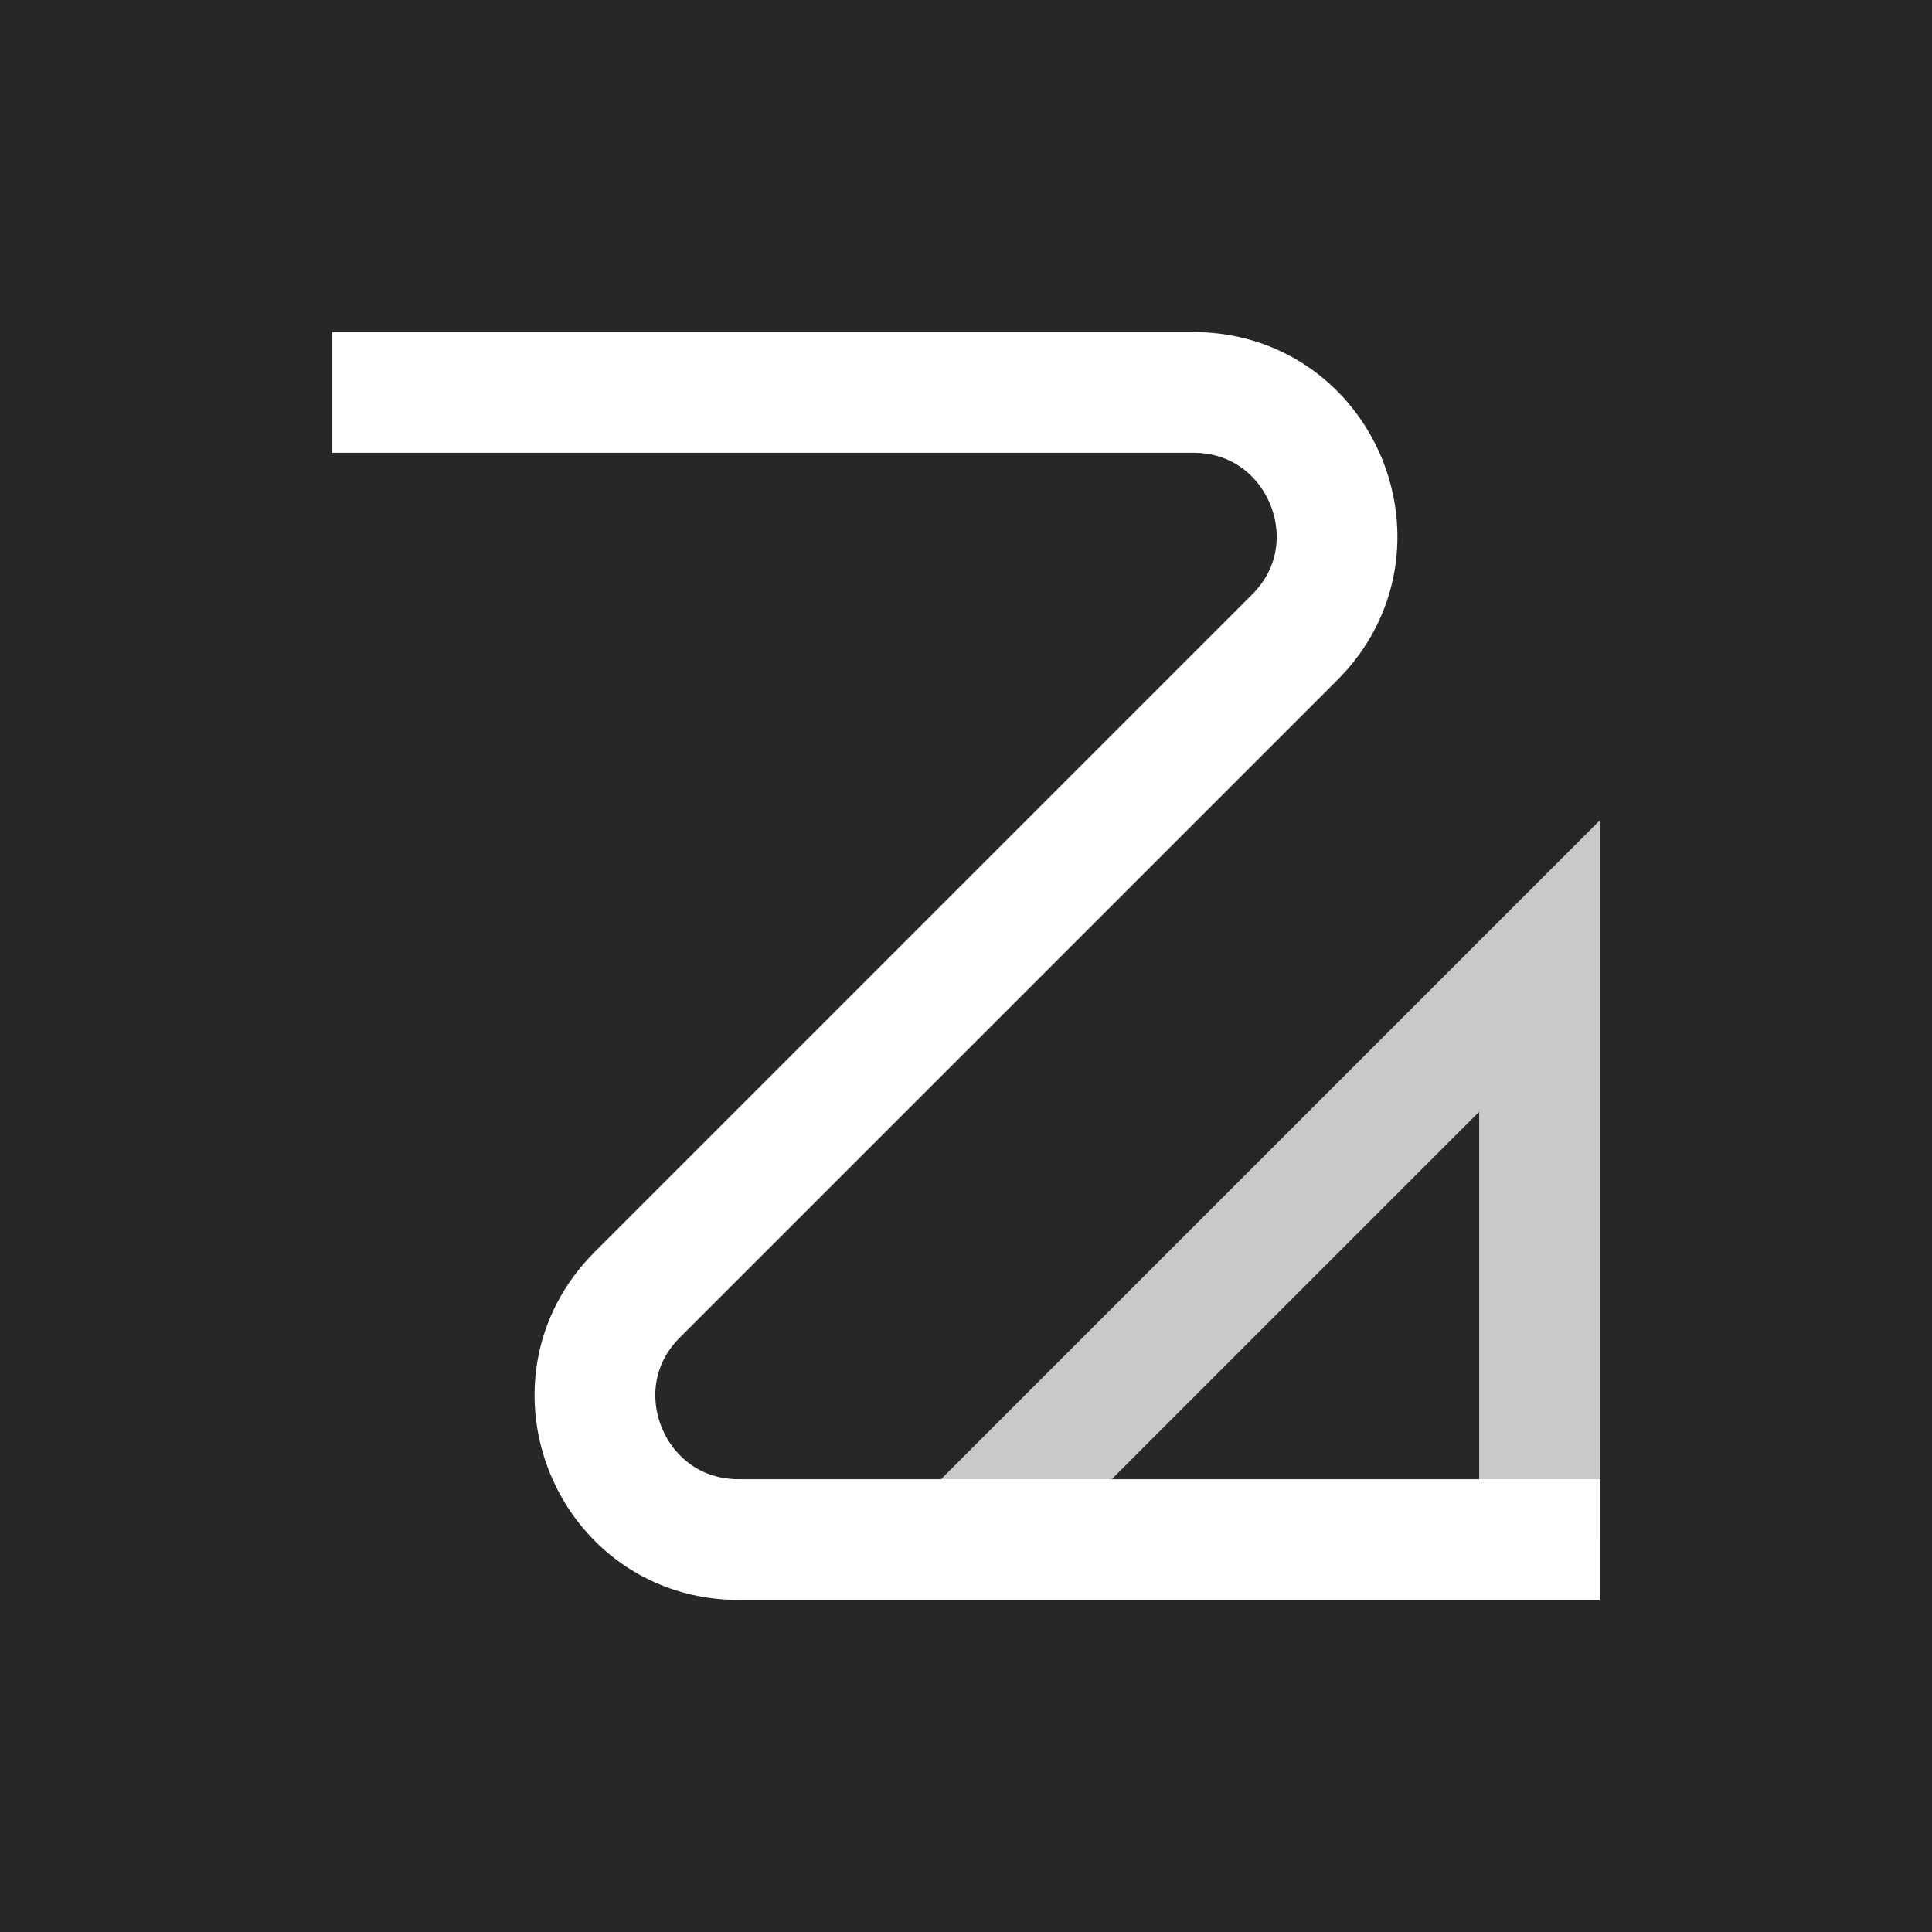
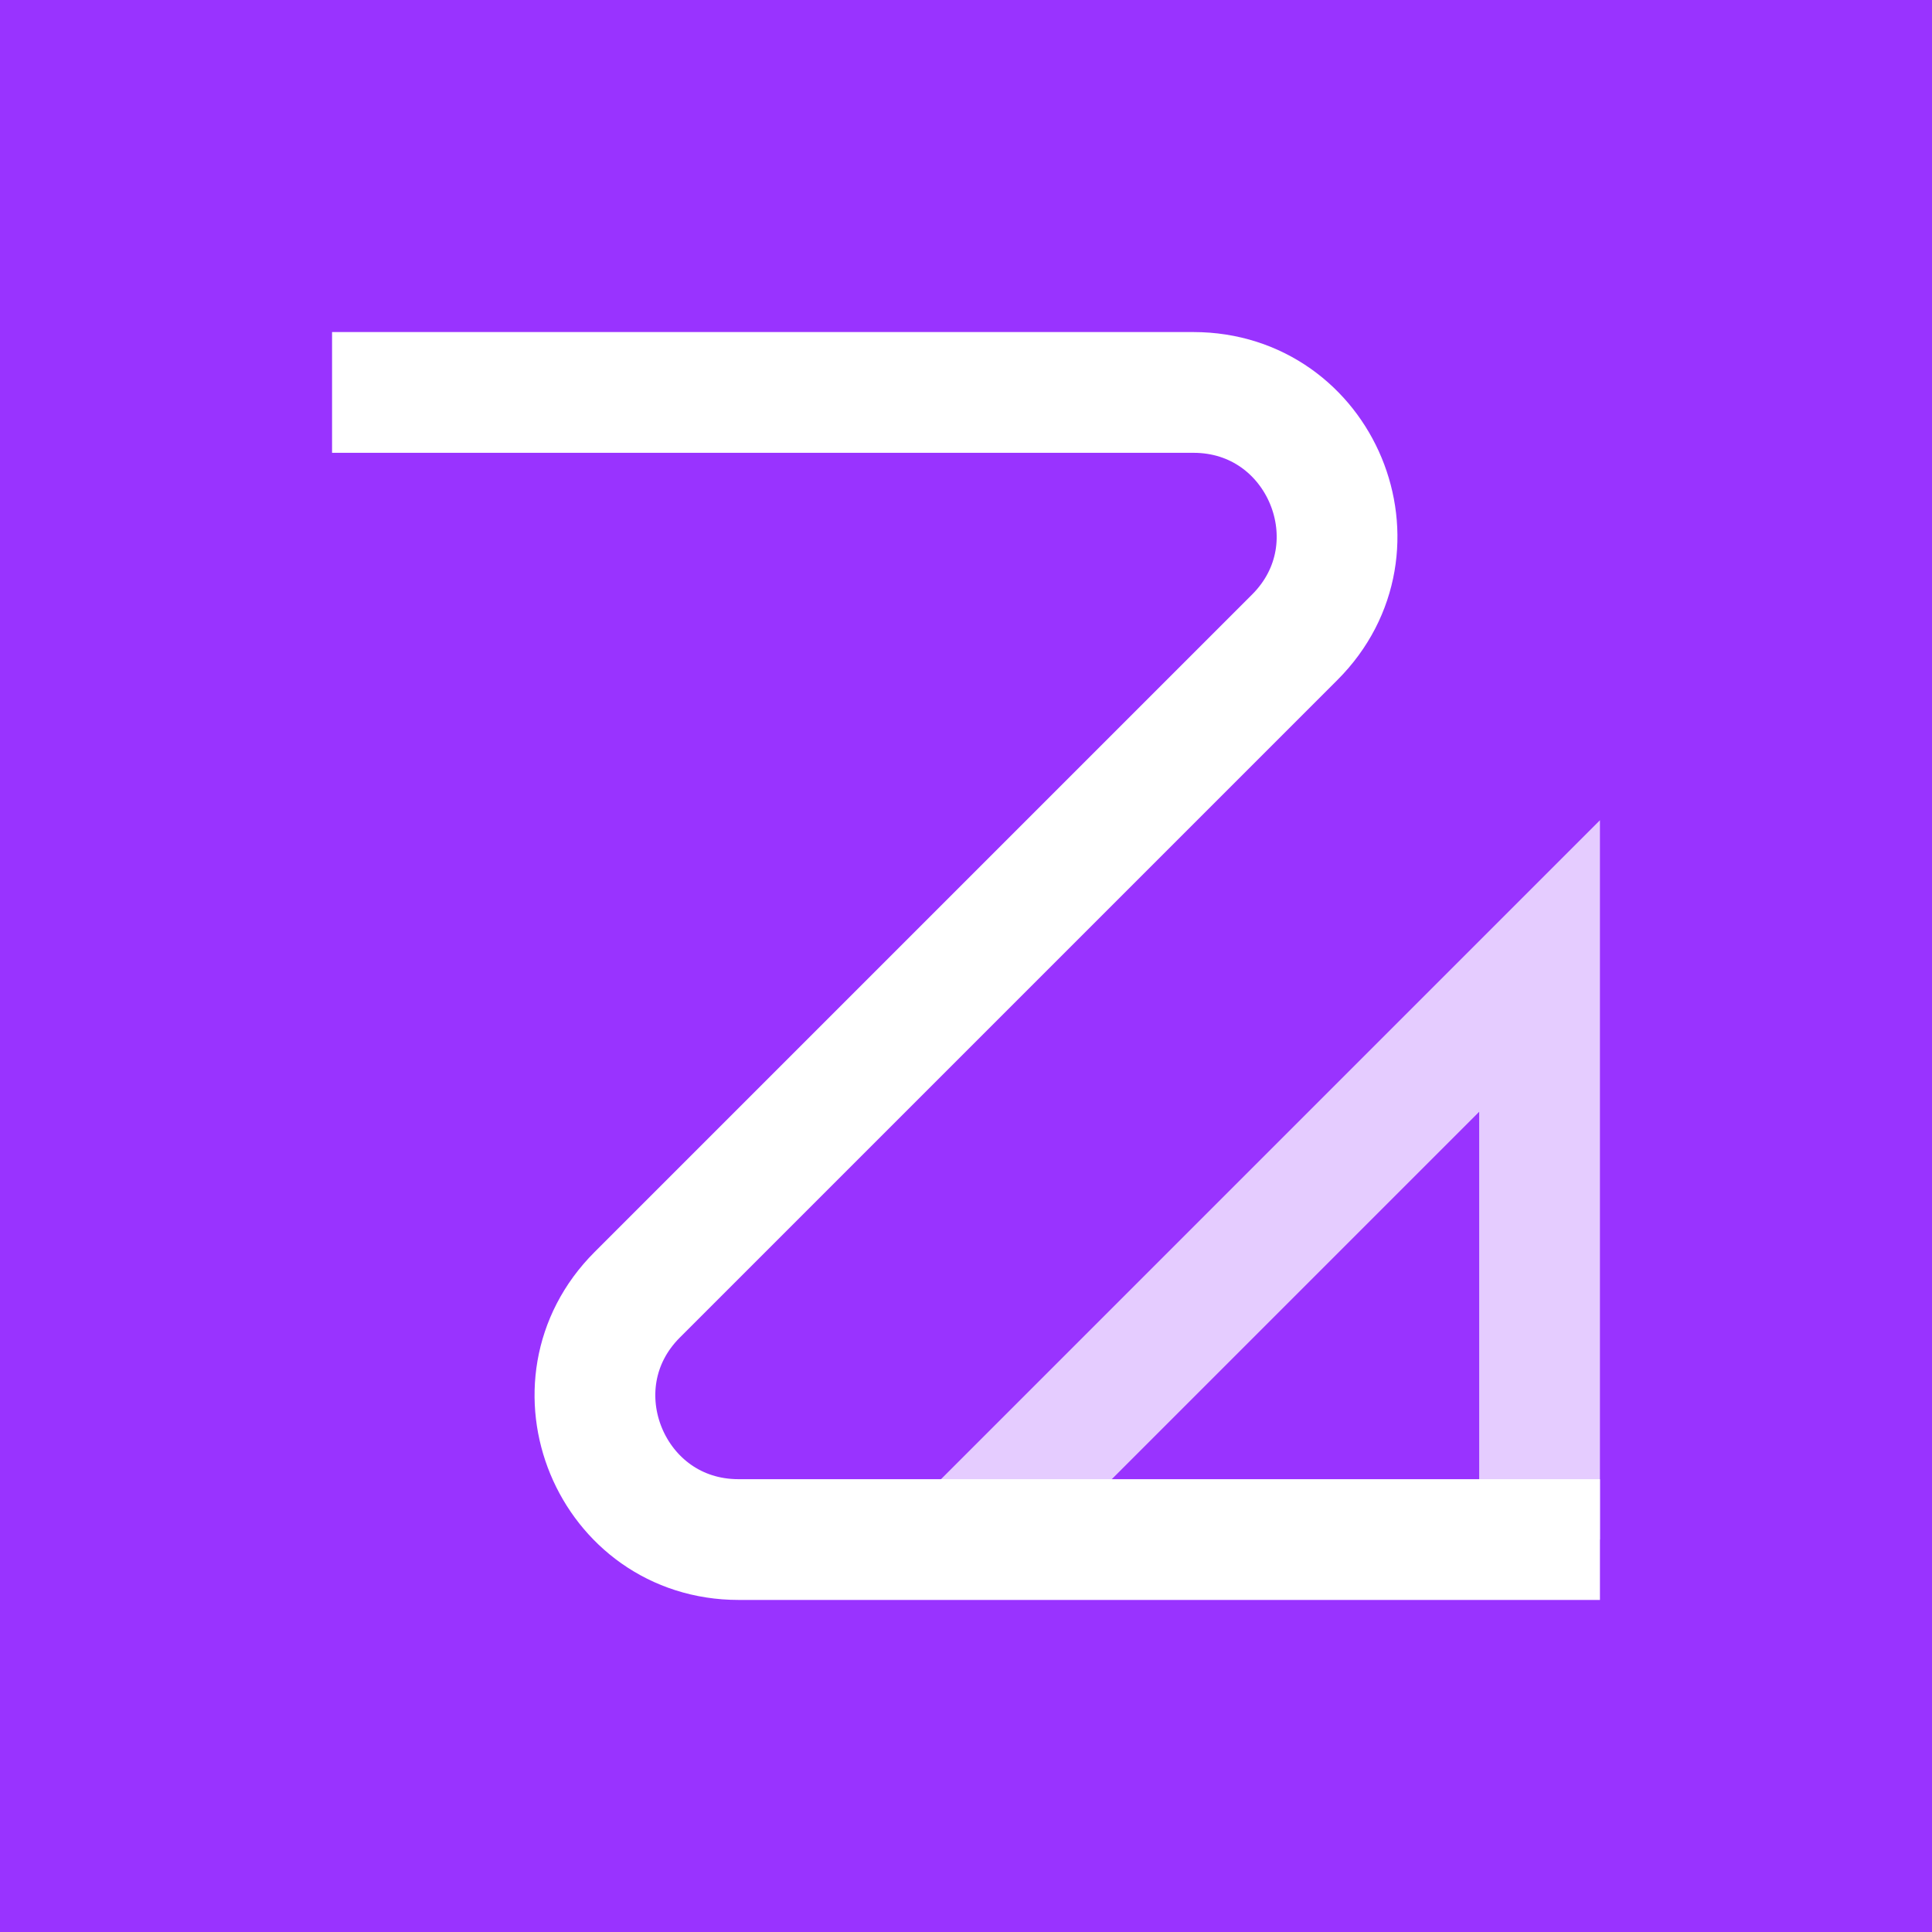
<svg xmlns="http://www.w3.org/2000/svg" id="_レイヤー_1" data-name="レイヤー 1" viewBox="0 0 1024 1024">
  <defs>
    <style>
      .cls-1 {
-         fill: #272727;
+         fill: #93f;
      }

      .cls-2 {
        stroke-linecap: square;
      }

      .cls-2, .cls-3 {
        fill: none;
        stroke: #fff;
        stroke-miterlimit: 10;
        stroke-width: 64px;
      }

      .cls-3 {
        opacity: .75;
      }
    </style>
  </defs>
  <rect class="cls-1" width="1024" height="1024" />
  <g>
    <polyline class="cls-3" points="512 816 816 512 816 816" />
    <path class="cls-2" d="M208,208h424.52c67.71,0,101.62,81.86,53.74,129.74l-348.52,348.52c-47.88,47.88-13.97,129.74,53.74,129.74h424.52" />
  </g>
</svg>
